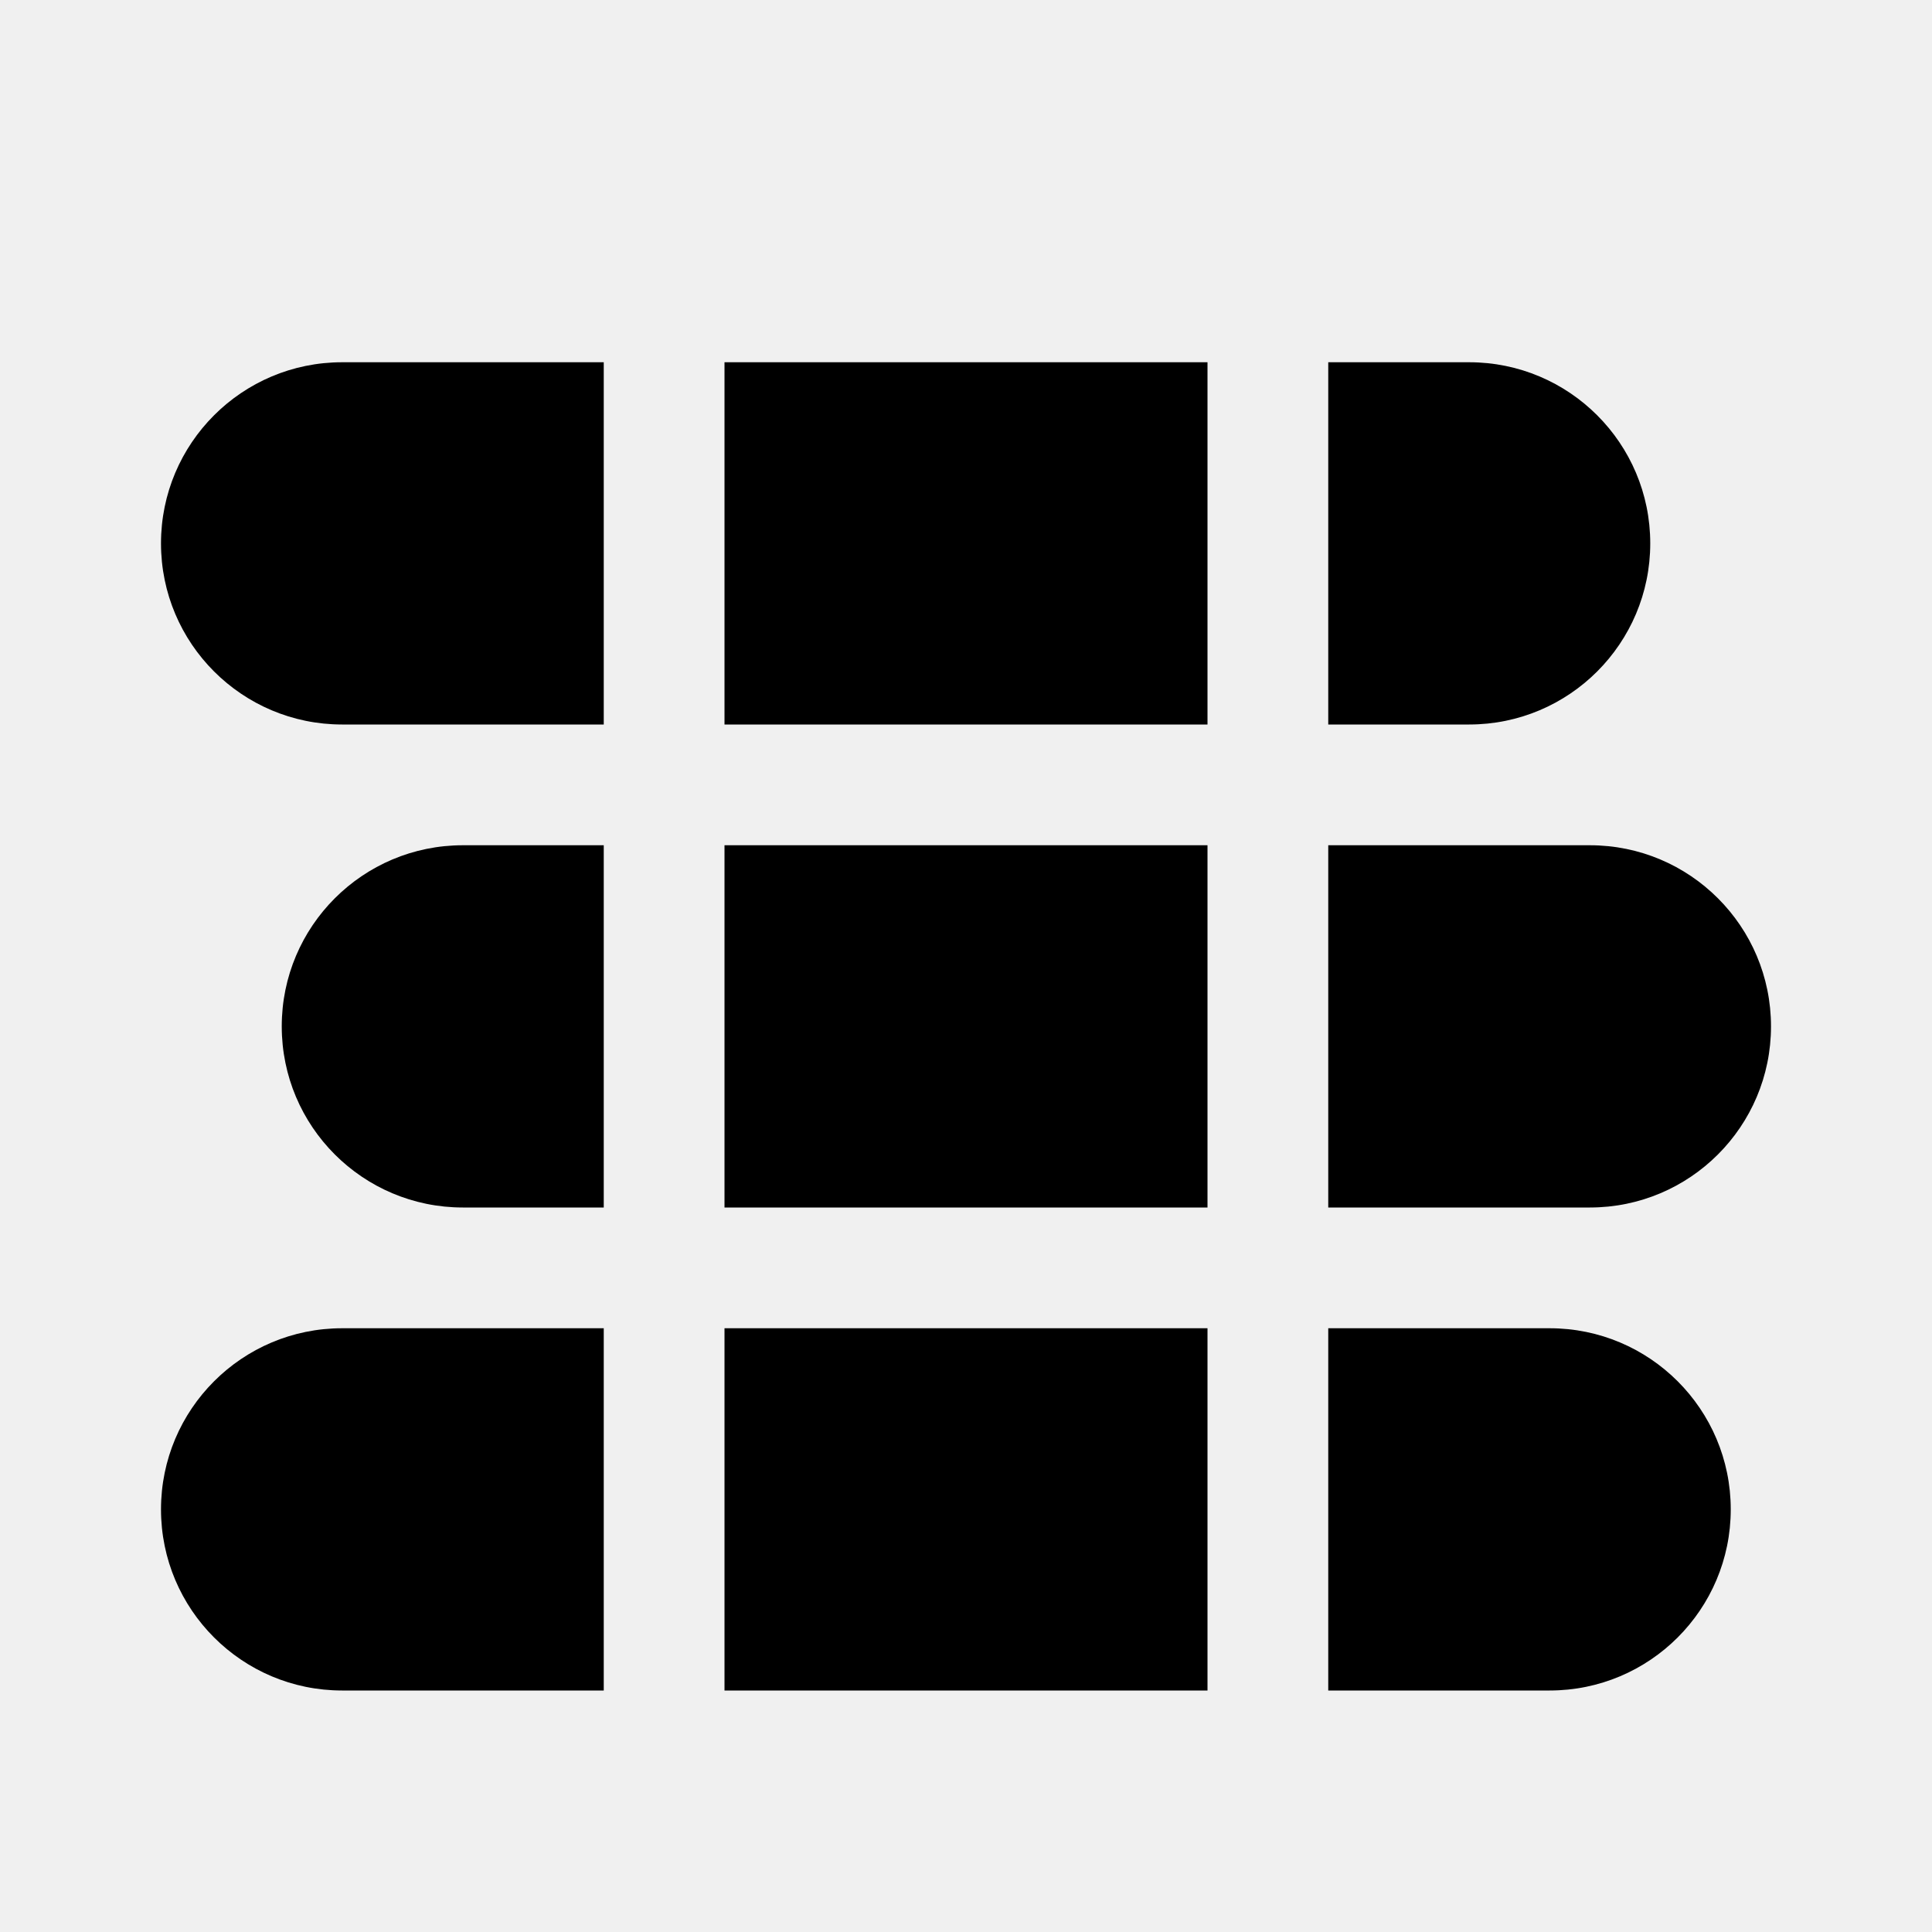
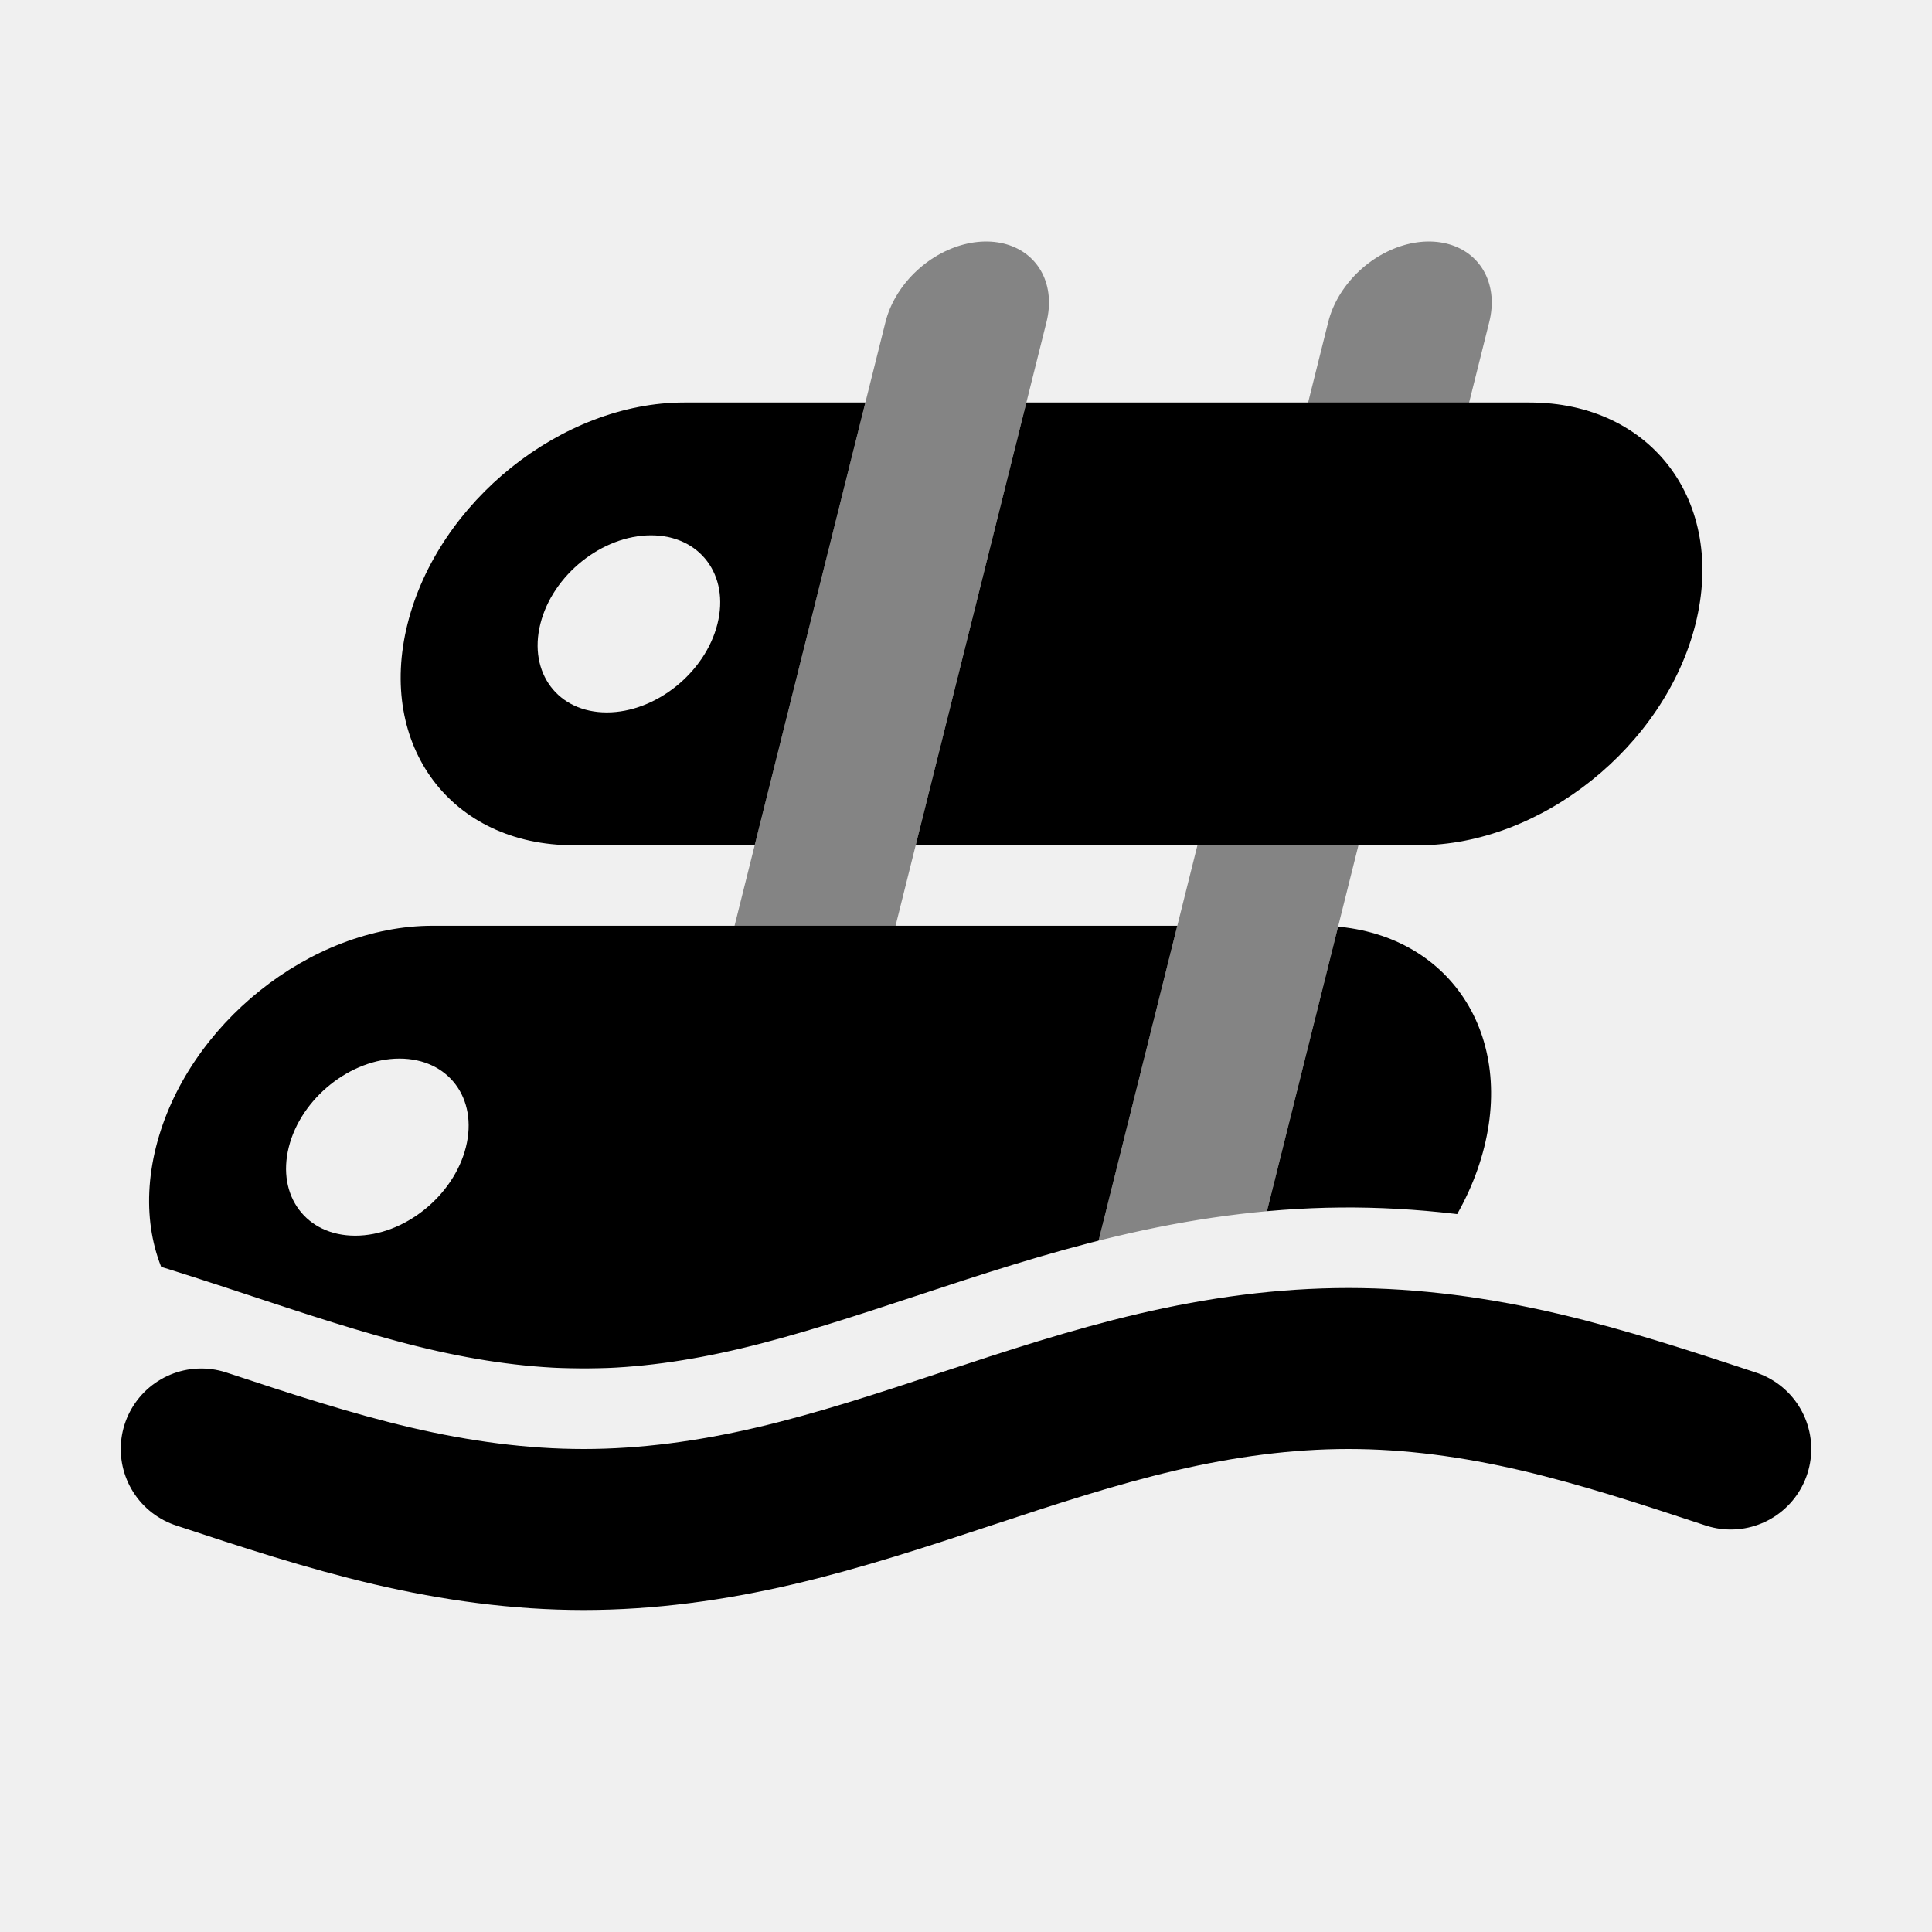
<svg xmlns="http://www.w3.org/2000/svg" width="24" height="24" viewBox="0 0 24 24" fill="none">
  <defs>
-     <mask id="ikada-mark-lashings">
-       <rect width="24" height="24" fill="#fff" />
-       <path d="M8.25 0V24M15.75 0V24" stroke="#000" stroke-width="1.5" />
+     <mask id="ikm-e4-logs" maskUnits="userSpaceOnUse" x="-8" y="-8" width="40" height="40">
+       <rect x="-8" y="-8" width="40" height="40" fill="#fff" />
+       <rect x="9.5" y="4.5" width="2" height="6.5" fill="#000" />
+       <rect x="15" y="11" width="2" height="6.5" fill="#000" />
+       <circle cx="7.25" cy="7.75" r="1.1" fill="#000" />
+       <circle cx="5.75" cy="14.25" r="1.1" fill="#000" />
+     </mask>
+     <mask id="ikm-e4-water" maskUnits="userSpaceOnUse" x="-8" y="-8" width="40" height="40">
+       <rect x="-8" y="-8" width="40" height="40" fill="#fff" />
+       <g class="ikm-cut">
+         <path d="M-23 17.163C-22.222 17.022 -21.444 16.969 -20.667 17.019C-19.889 17.068 -19.111 17.219 -18.333 17.43C-17.556 17.642 -16.778 17.911 -16 18.165C-15.222 18.418 -14.444 18.653 -13.667 18.806C-12.889 18.958 -12.111 19.026 -11.333 18.991C-10.556 18.955 -9.778 18.817 -9 18.614C-8.222 18.411 -7.444 18.146 -6.667 17.89C-5.889 17.634 -5.111 17.392 -4.333 17.228C-3.556 17.065 -2.778 16.982 -2 17.003C-1.222 17.025 -0.444 17.149 0.333 17.343C1.111 17.537 1.889 17.798 2.667 18.055C3.444 18.312 4.222 18.562 5 18.736C5.778 18.91 6.556 19.007 7.333 19C8.111 18.993 8.889 18.882 9.667 18.697C10.444 18.513 11.222 18.257 12 18C12.778 17.743 13.556 17.487 14.333 17.303C15.111 17.118 15.889 17.007 16.667 17C17.444 16.993 18.222 17.09 19 17.264C19.778 17.438 20.556 17.688 21.333 17.945C22.111 18.202 22.889 18.463 23.667 18.657C24.444 18.851 25.222 18.975 26 18.997C26.778 19.018 27.556 18.935 28.333 18.772C29.111 18.608 29.889 18.366 30.667 18.11C31.444 17.854 32.222 17.589 33 17.386C33.778 17.183 34.556 17.045 35.333 17.009C36.111 16.974 36.889 17.042 37.667 17.194C38.444 17.347 39.222 17.582 40 17.835C40.778 18.089 41.556 18.358 42.333 18.57C43.111 18.781 43.889 18.932 44.667 18.981C45.444 19.031 46.222 18.978 47 18.837" stroke="#000" stroke-width="4" />
+         <path d="M-23 17.163C-22.222 17.022 -21.444 16.969 -20.667 17.019C-19.889 17.068 -19.111 17.219 -18.333 17.43C-17.556 17.642 -16.778 17.911 -16 18.165C-15.222 18.418 -14.444 18.653 -13.667 18.806C-12.889 18.958 -12.111 19.026 -11.333 18.991C-10.556 18.955 -9.778 18.817 -9 18.614C-8.222 18.411 -7.444 18.146 -6.667 17.89C-5.889 17.634 -5.111 17.392 -4.333 17.228C-3.556 17.065 -2.778 16.982 -2 17.003C-1.222 17.025 -0.444 17.149 0.333 17.343C1.111 17.537 1.889 17.798 2.667 18.055C3.444 18.312 4.222 18.562 5 18.736C5.778 18.91 6.556 19.007 7.333 19C8.111 18.993 8.889 18.882 9.667 18.697C10.444 18.513 11.222 18.257 12 18C12.778 17.743 13.556 17.487 14.333 17.303C15.111 17.118 15.889 17.007 16.667 17C17.444 16.993 18.222 17.09 19 17.264C19.778 17.438 20.556 17.688 21.333 17.945C22.111 18.202 22.889 18.463 23.667 18.657C24.444 18.851 25.222 18.975 26 18.997C26.778 19.018 27.556 18.935 28.333 18.772C29.111 18.608 29.889 18.366 30.667 18.11C31.444 17.854 32.222 17.589 33 17.386C33.778 17.183 34.556 17.045 35.333 17.009C36.111 16.974 36.889 17.042 37.667 17.194C38.444 17.347 39.222 17.582 40 17.835C40.778 18.089 41.556 18.358 42.333 18.57C43.111 18.781 43.889 18.932 44.667 18.981C45.444 19.031 46.222 18.978 47 18.837L47 32L-23 32Z" fill="#000" />
+       </g>
    </mask>
  </defs>
-   <g mask="url(#ikada-mark-lashings)" fill="currentColor">
-     <rect x="2" y="4.5" width="18.5" height="4.5" rx="2.25" />
-     <rect x="3.5" y="10.5" width="18.5" height="4.5" rx="2.25" />
-     <rect x="2" y="16.5" width="19.5" height="4.5" rx="2.25" />
+   <g mask="url(#ikm-e4-water)">
+     <g transform="translate(2.5 0) skewX(-14.036)">
+       <path mask="url(#ikm-e4-logs)" fill="currentColor" d="M7.25 5H17.75a2.75 2.75 0 0 1 0 5.5H7.25a2.75 2.75 0 0 1 0 -5.5ZM5.75 11.5H16.75a2.75 2.75 0 0 1 0 5.5H5.75a2.75 2.75 0 0 1 0 -5.5Z" />
+       <path d="M10.5 4V18M16 4V18" stroke="currentColor" stroke-width="2" stroke-linecap="round" stroke-opacity="0.45" />
+     </g>
  </g>
+   <path d="M2.5 18C3.292 18.262 4.083 18.522 4.875 18.707C5.667 18.892 6.458 19 7.25 19C8.042 19 8.833 18.892 9.625 18.707C10.417 18.522 11.208 18.262 12 18C12.792 17.738 13.583 17.478 14.375 17.293C15.167 17.108 15.958 17 16.75 17C17.542 17 18.333 17.108 19.125 17.293C19.917 17.478 20.708 17.738 21.5 18" stroke="currentColor" stroke-width="2" stroke-linecap="round" />
</svg>
